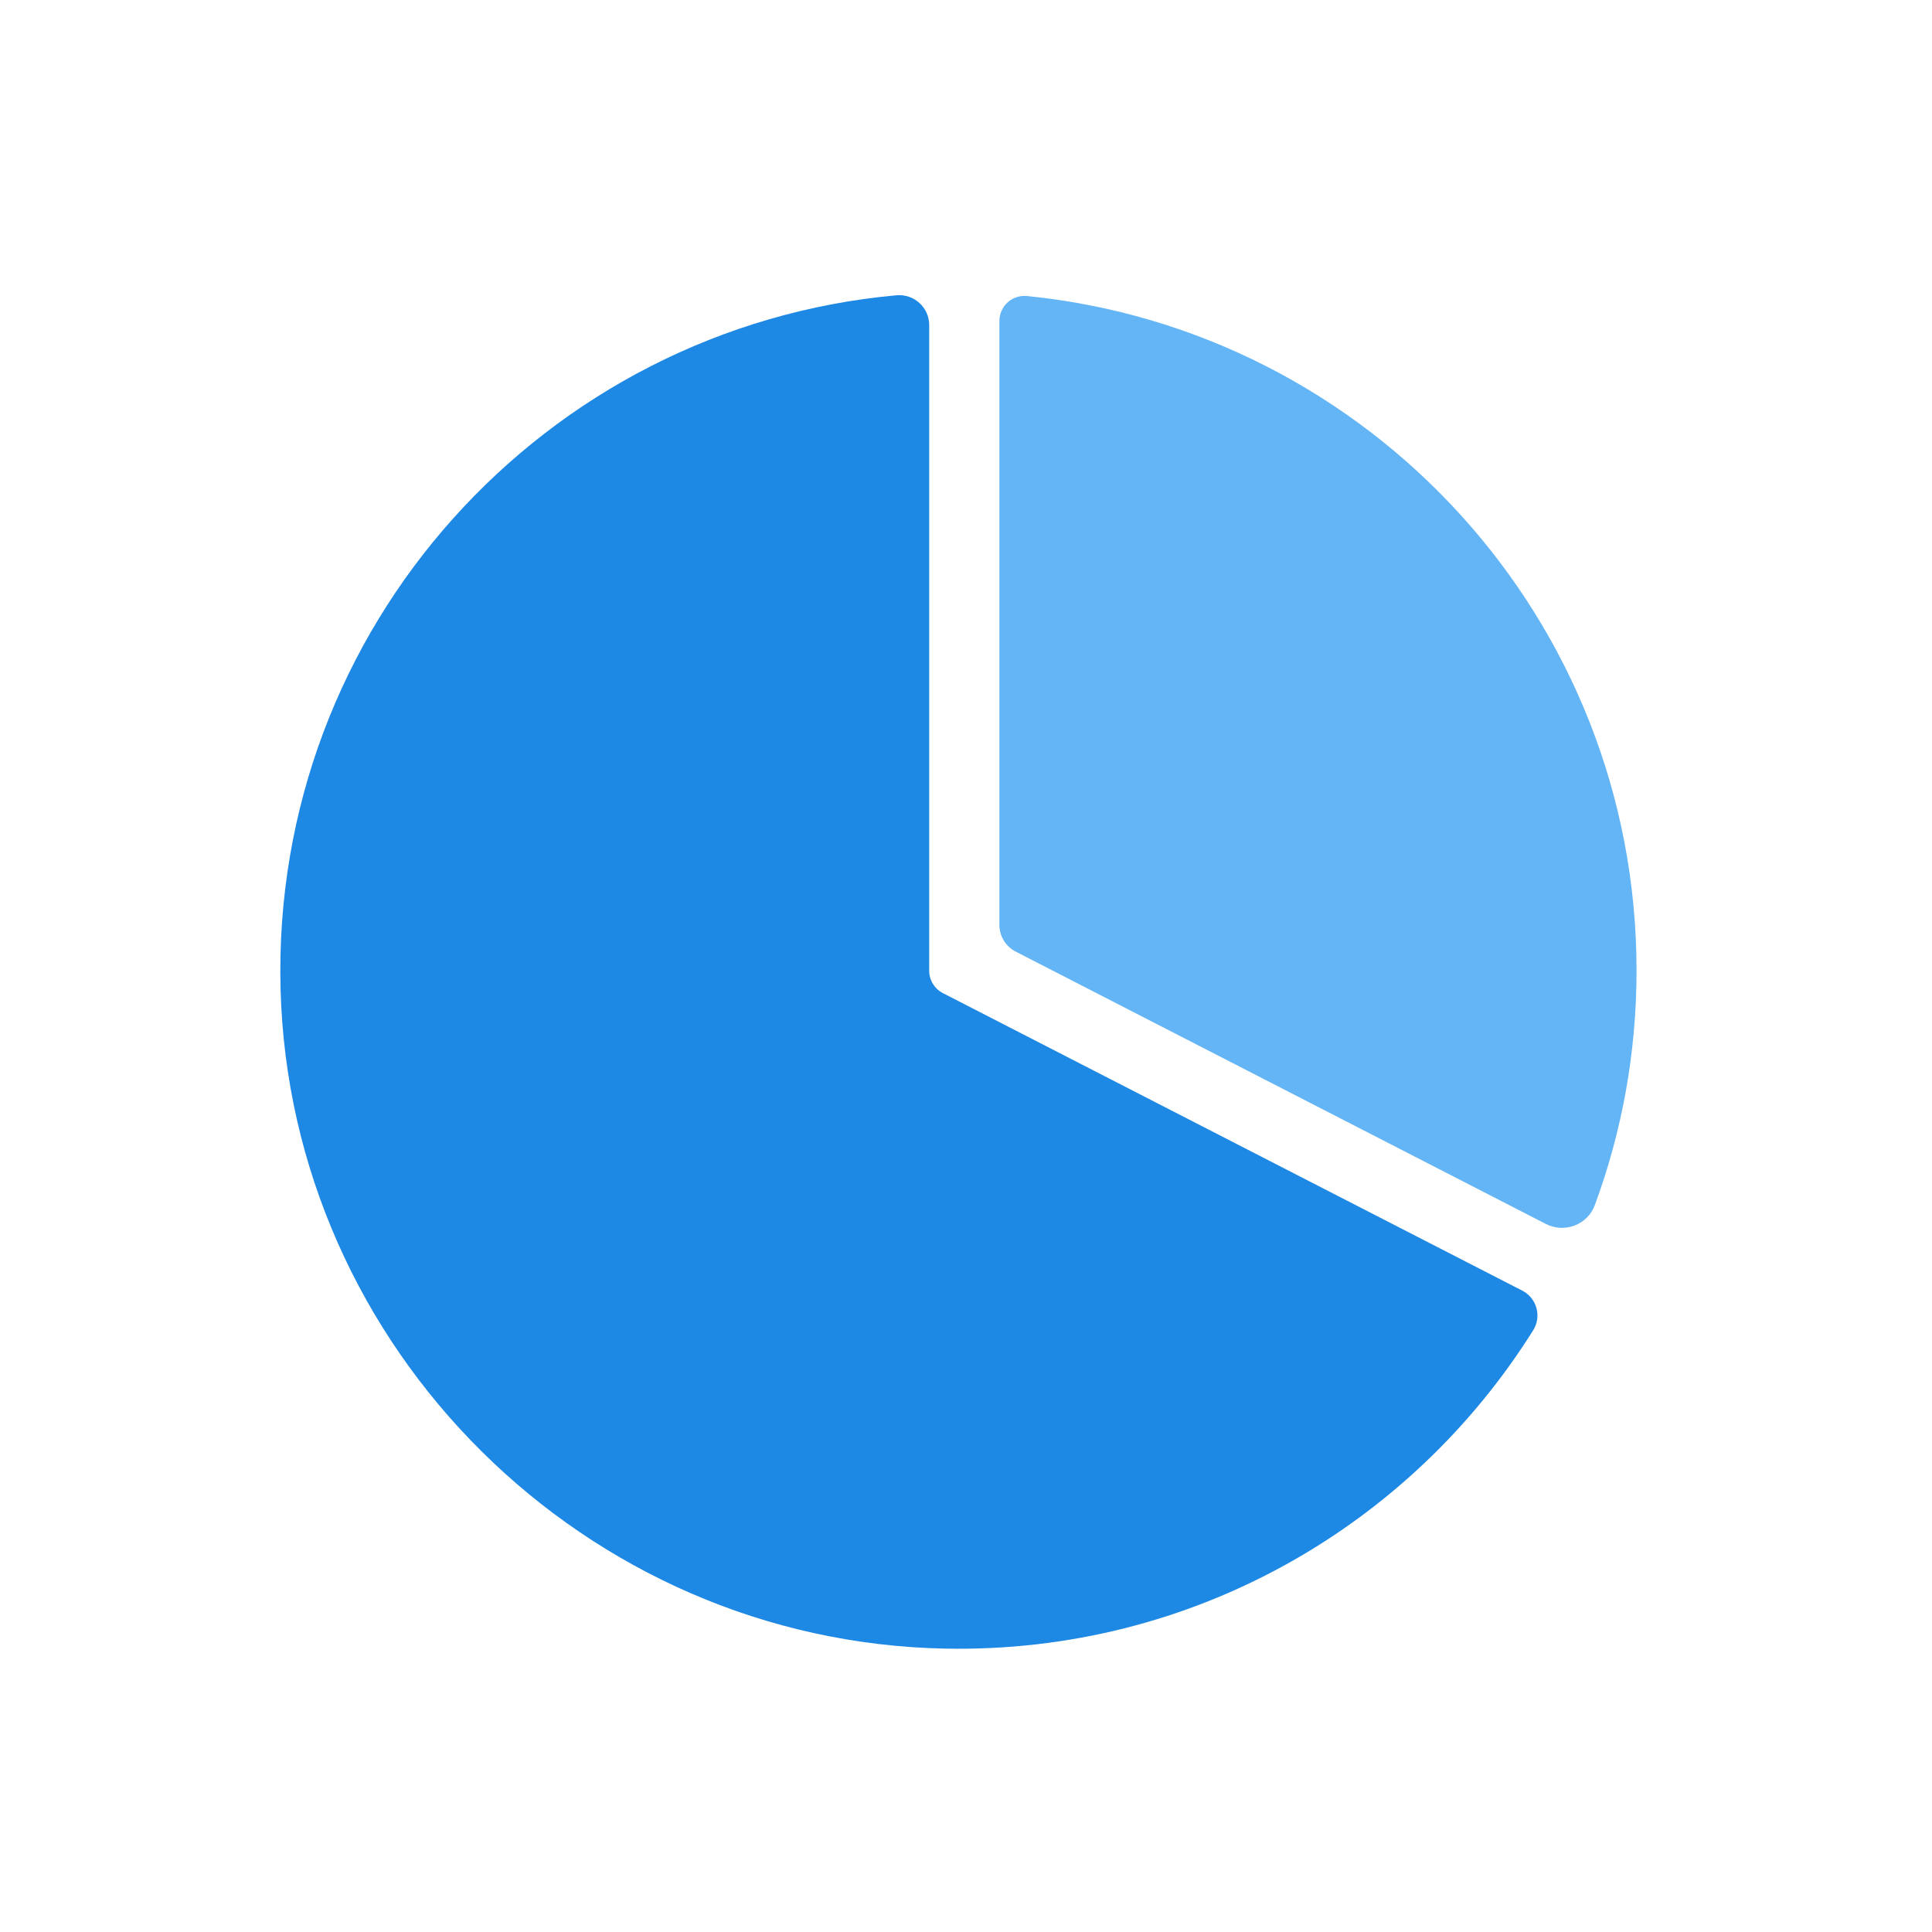
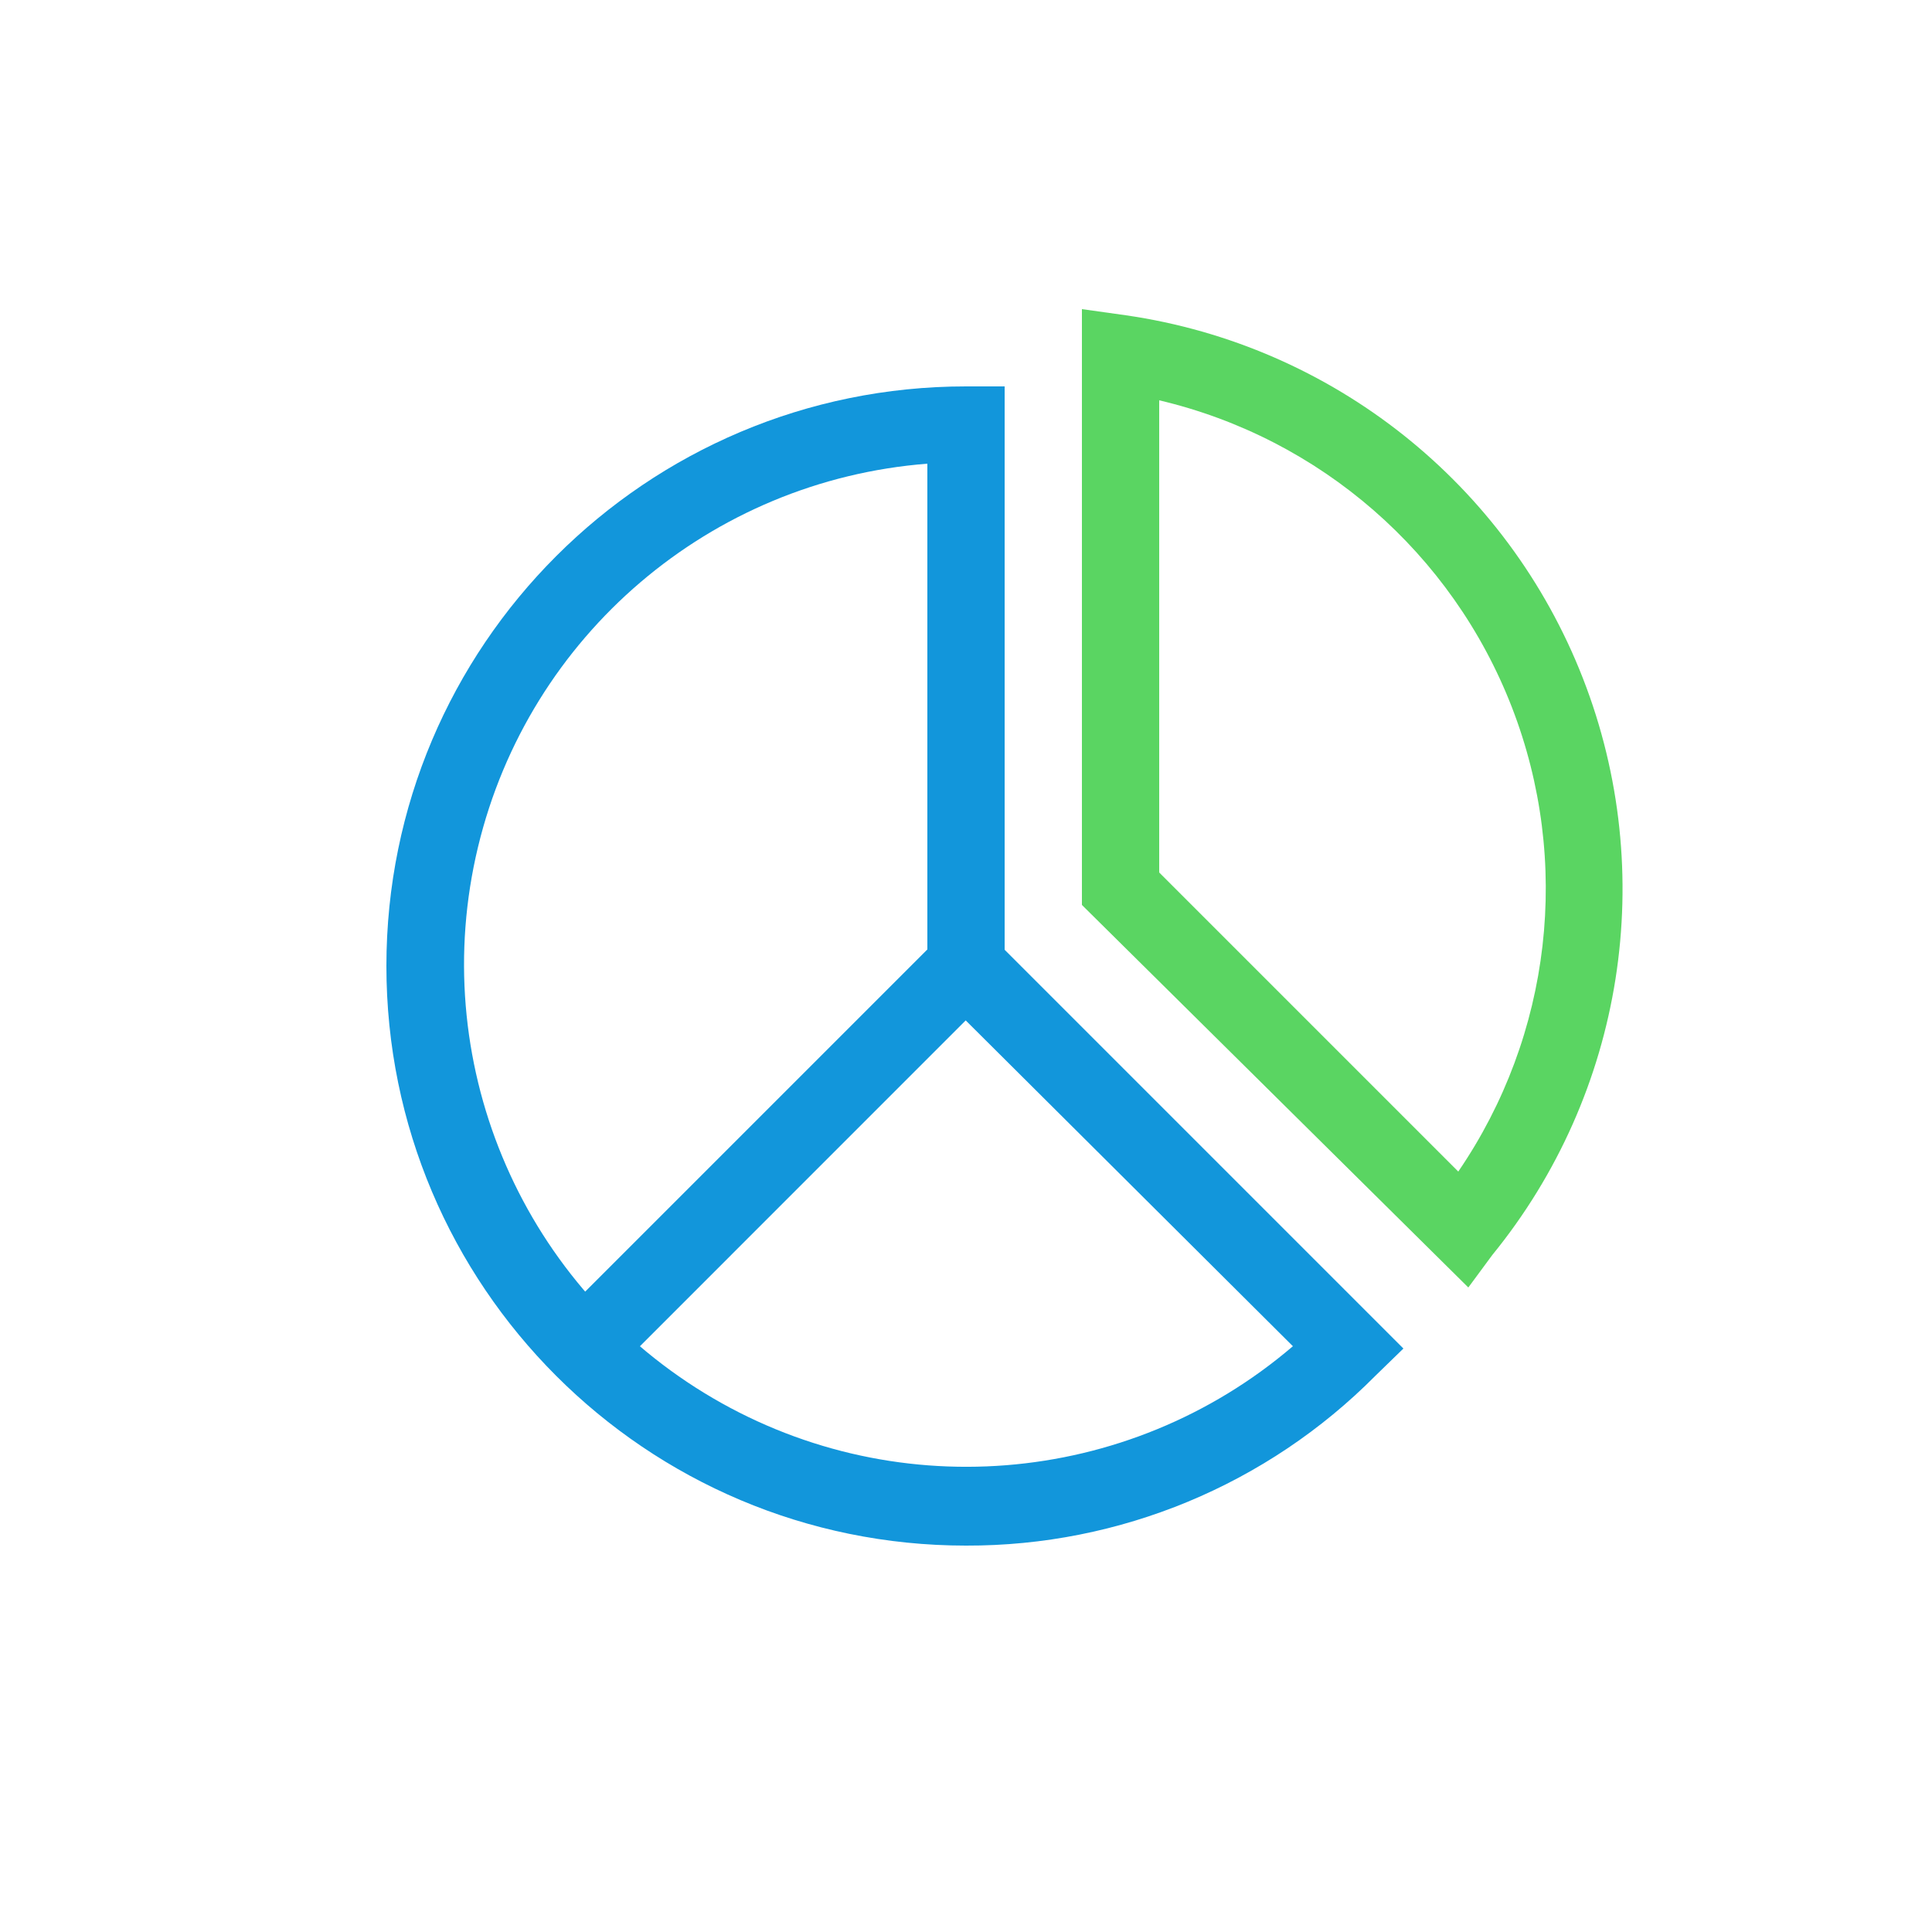
- <svg xmlns="http://www.w3.org/2000/svg" t="1673874136249" class="icon" viewBox="0 0 1024 1024" version="1.1" width="200" height="200">
-   <path d="M538.4 504.4l280.9 144.3c9.9 5.1 22.2 0.5 26-10 14.3-38.7 22.1-80.6 22.1-124.3 0-186.2-141.6-339.3-323-357.5-7.9-0.8-14.7 5.3-14.7 13.3v320.1c0 5.9 3.4 11.4 8.7 14.1z" fill="#64B5F6" />
-   <path d="M492.5 514.5V172.3c0-9.3-8-16.6-17.3-15.8C289 173.4 143.7 332.3 148.7 524.1c5 190.9 161.5 346.1 352.4 349.7 131.3 2.5 246.8-65.5 311.5-168.7 4.6-7.3 2-17-5.7-21L499.8 526.4c-4.5-2.3-7.3-6.9-7.3-11.9z" fill="#1E88E5" />
+ <svg xmlns="http://www.w3.org/2000/svg" t="1695625558170" class="icon" viewBox="0 0 1024 1024" version="1.1" p-id="10300" width="24" height="24">
+   <path d="M512 819.2a307.2 307.2 0 0 1 0-614.4h20.48v298.598l211.354 211.354-14.746 14.336a304.333 304.333 0 0 1-217.088 90.112zM491.52 245.76a266.24 266.24 0 1 0 193.741 467.763L491.52 520.602z" fill="#1296db" p-id="10301" data-spm-anchor-id="a313x.search_index.0.i4.235d3a811lrcUt" class="" />
+   <path d="M778.24 682.394l-204.8-202.752V163.84l23.347 3.277a307.2 307.2 0 0 1 194.15 498.074z m-163.84-219.955l158.515 158.515A265.83 265.83 0 0 0 614.4 212.173z" fill="#5ad562" p-id="10302" data-spm-anchor-id="a313x.search_index.0.i7.235d3a811lrcUt" class="" />
+   <path d="M292.495 702.259l204.8-204.8 28.918 29-204.759 204.8z" fill="#1296db" p-id="10303" data-spm-anchor-id="a313x.search_index.0.i5.235d3a811lrcUt" class="" />
</svg>
